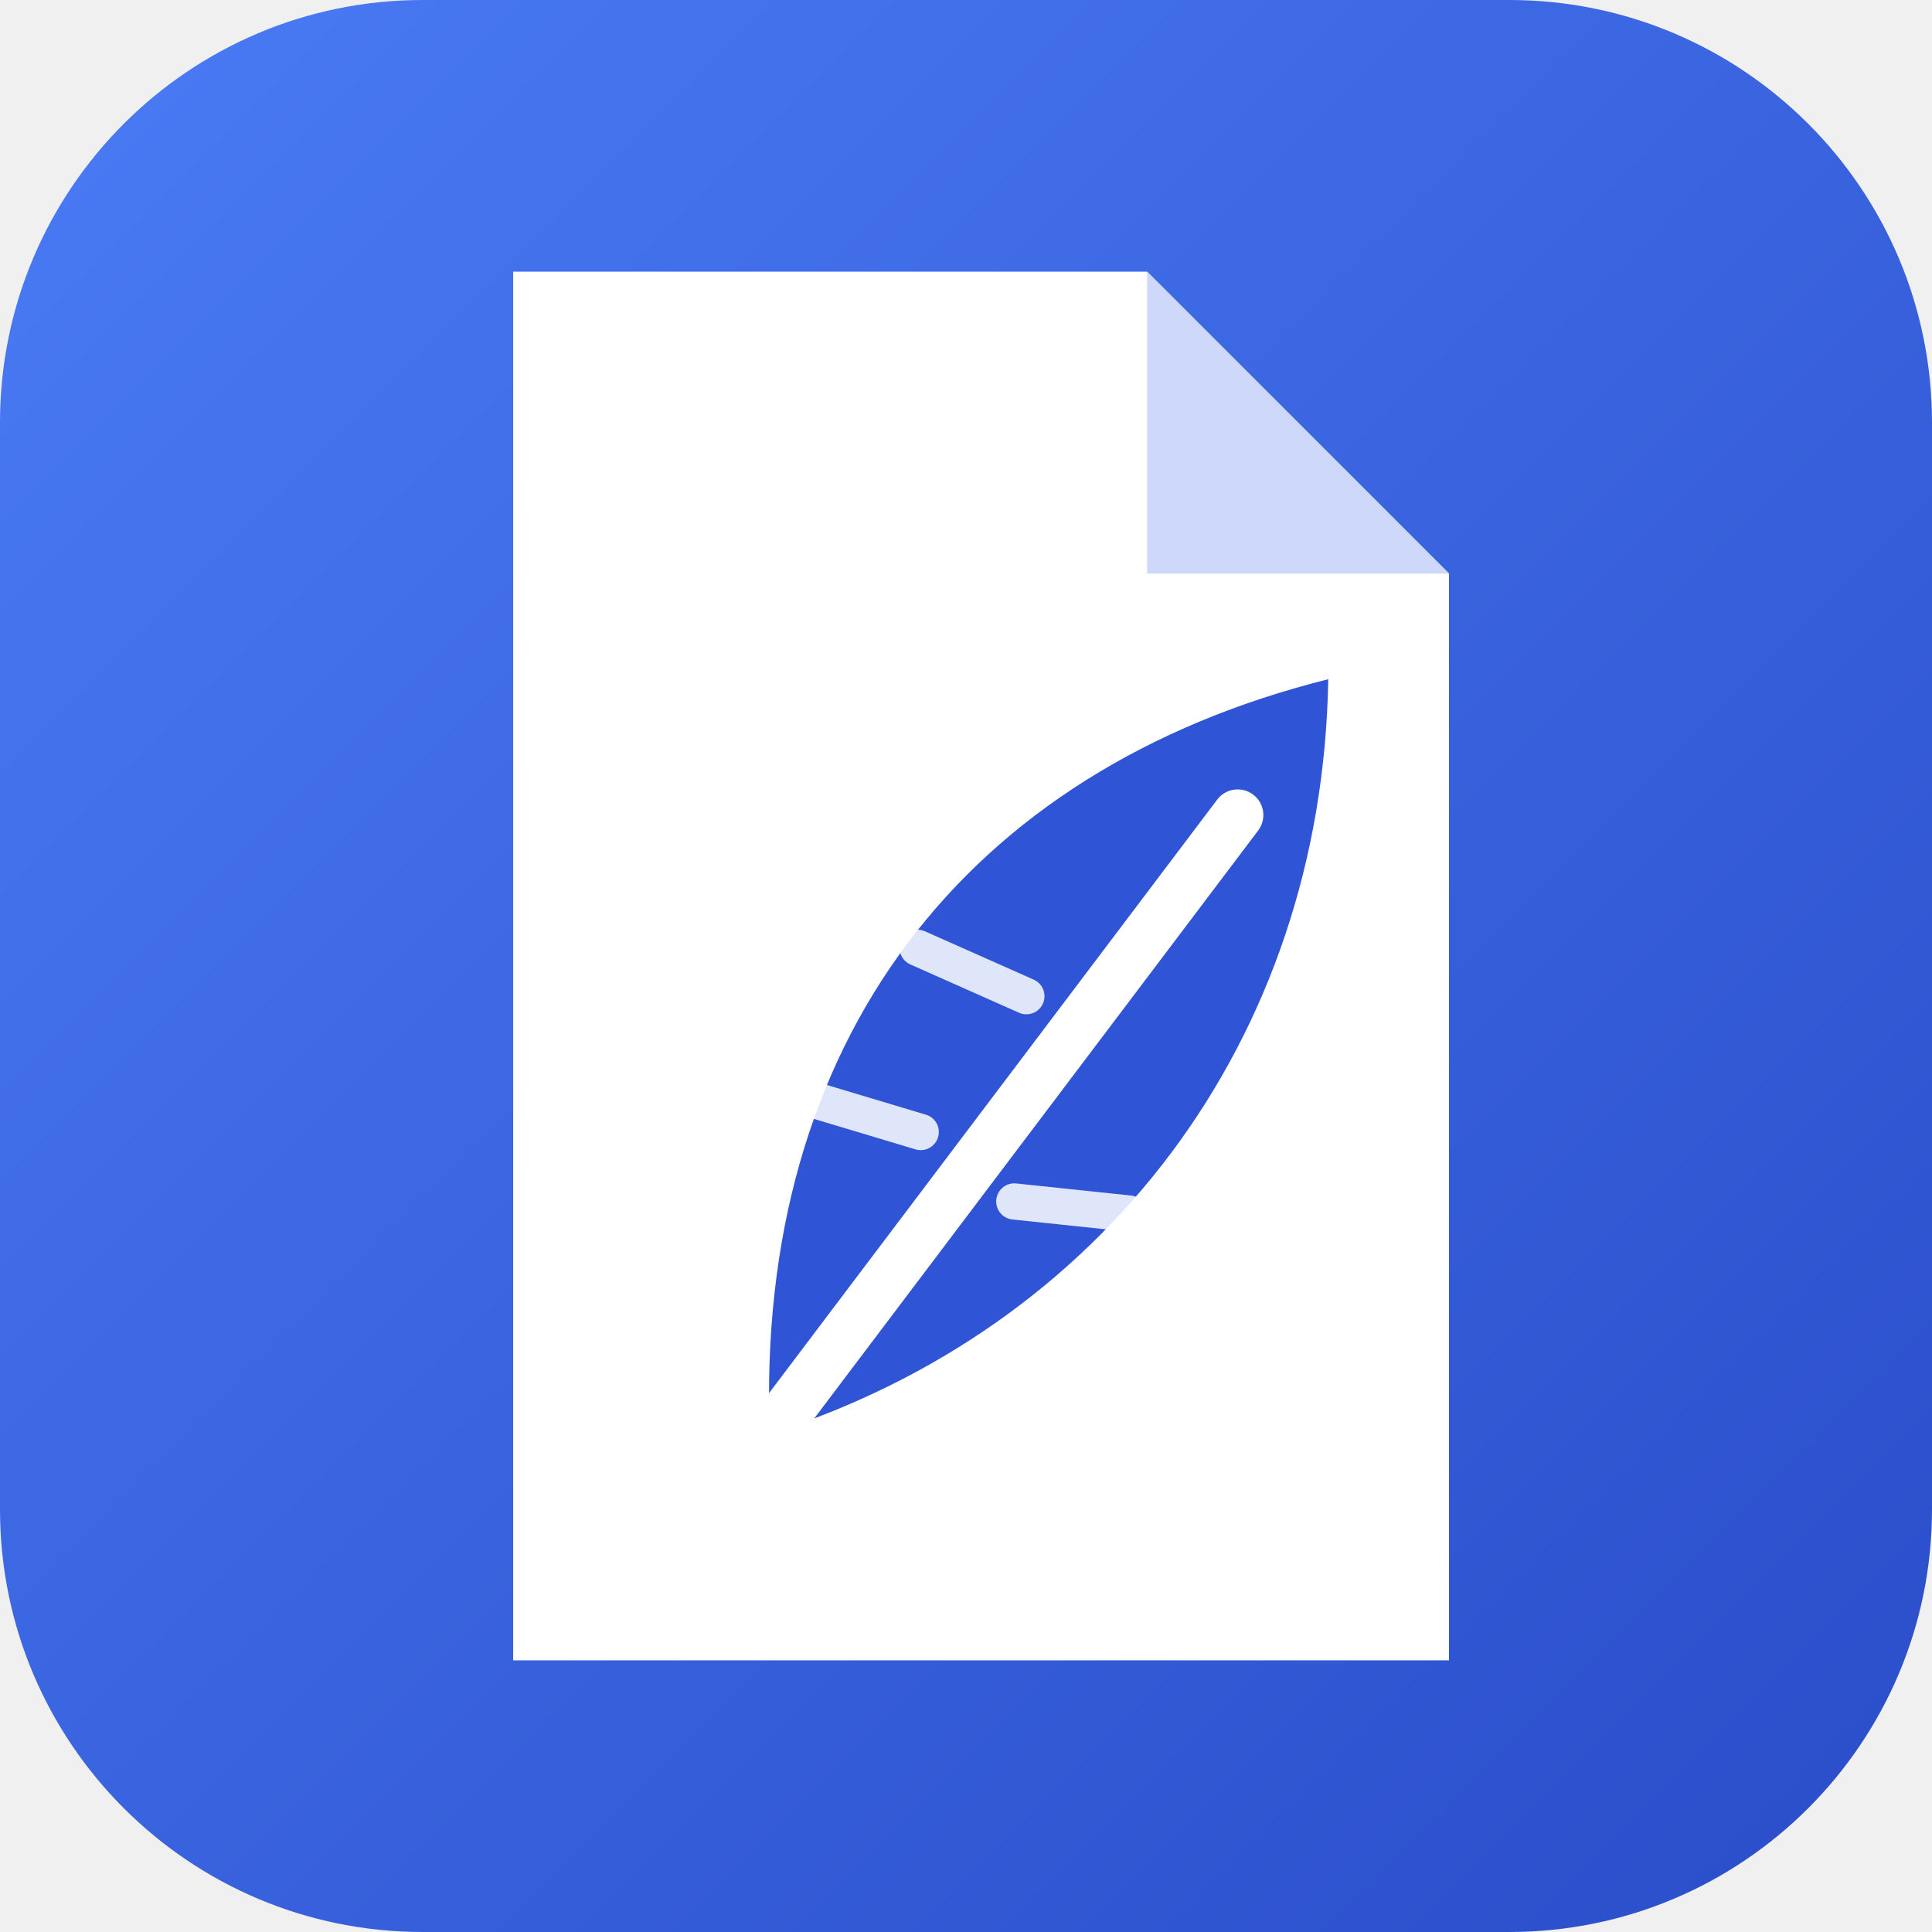
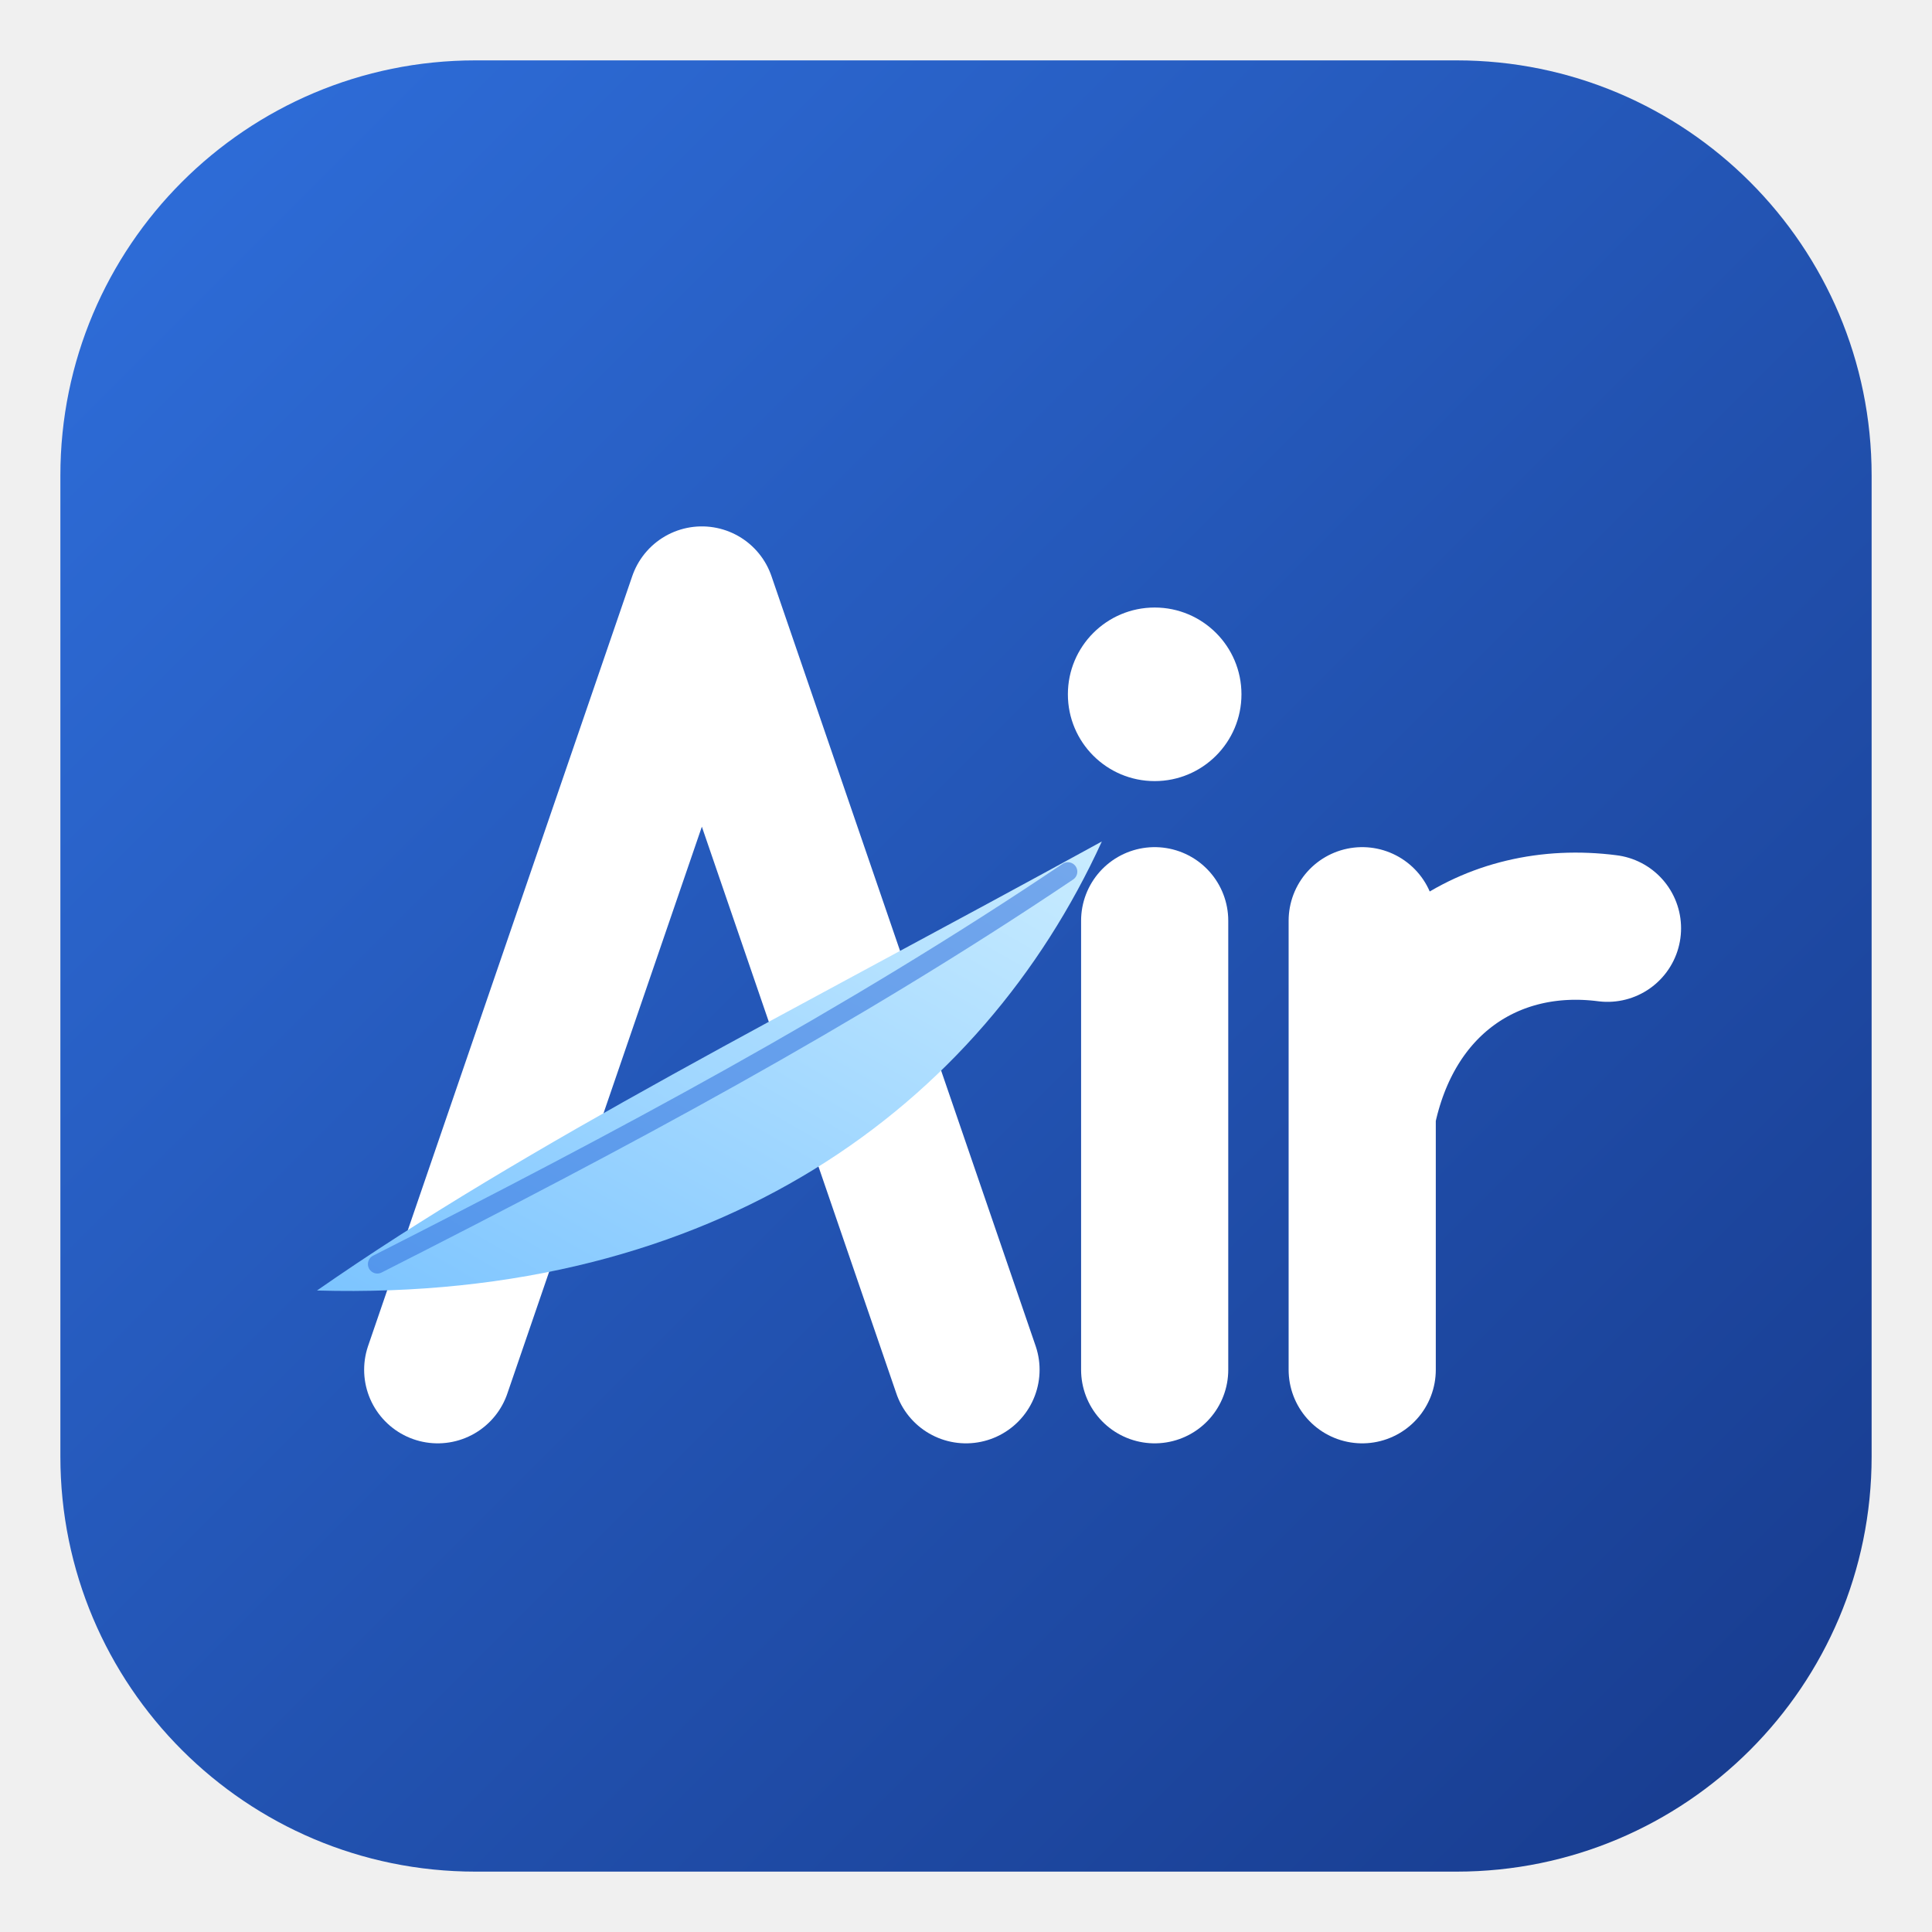
- <svg xmlns="http://www.w3.org/2000/svg" viewBox="0 0 64 64">
+ <svg xmlns="http://www.w3.org/2000/svg" viewBox="0 0 1024 1024">
  <defs>
-     <linearGradient id="g" x1="0" y1="0" x2="1" y2="1">
-       <stop offset="0" stop-color="#4a7bf5" />
-       <stop offset="1" stop-color="#2a4cc9" />
+     <linearGradient id="bg" x1="0" y1="0" x2="1" y2="1">
+       <stop offset="0" stop-color="#2f6fdc" />
+       <stop offset="1" stop-color="#173a8c" />
+     </linearGradient>
+     <linearGradient id="fe" x1="0" y1="1" x2="1" y2="0">
+       <stop offset="0" stop-color="#7cc4ff" />
+       <stop offset="1" stop-color="#c9ecff" />
    </linearGradient>
  </defs>
-   <rect width="64" height="64" rx="14" fill="url(#g)" />
-   <path d="M17 9h21l10 10v36H17z" fill="#fff" />
-   <path d="M38 9v10h10" fill="#cdd8fb" />
-   <path d="M25.5 47.5C25 34.5 32 25.5 44 22.5c-.2 12-7.5 21.5-18.5 25z" fill="#2f54d6" />
-   <path d="M22.5 51.5L41 27" stroke="#fff" stroke-width="1.7" stroke-linecap="round" />
-   <path d="M30.5 37.5l-4-1.2M34 33l-3.6-1.6M33.6 39.8l3.8.4" stroke="#fff" stroke-width="1.2" stroke-linecap="round" opacity=".85" />
+   <rect x="32" y="32" width="960" height="960" rx="220" fill="url(#bg)" />
+   <g fill="none" stroke="#fff" stroke-linecap="round" stroke-linejoin="round" stroke-width="78">
+     <path d="M232 726 L372 318 L512 726" />
+     <path d="M612 488 V726" />
+     <path d="M722 726 V488 M722 590 C736 520 790 484 852 492" />
+   </g>
+   <circle cx="612" cy="368" r="46" fill="#fff" />
+   <path d="M168 684 C280 606 420 536 584 446 C520 586 380 690 168 684 Z" fill="url(#fe)" />
+   <path d="M200 670 C330 604 450 540 566 462" fill="none" stroke="#2f6fdc" stroke-width="10" stroke-linecap="round" opacity=".55" />
</svg>
